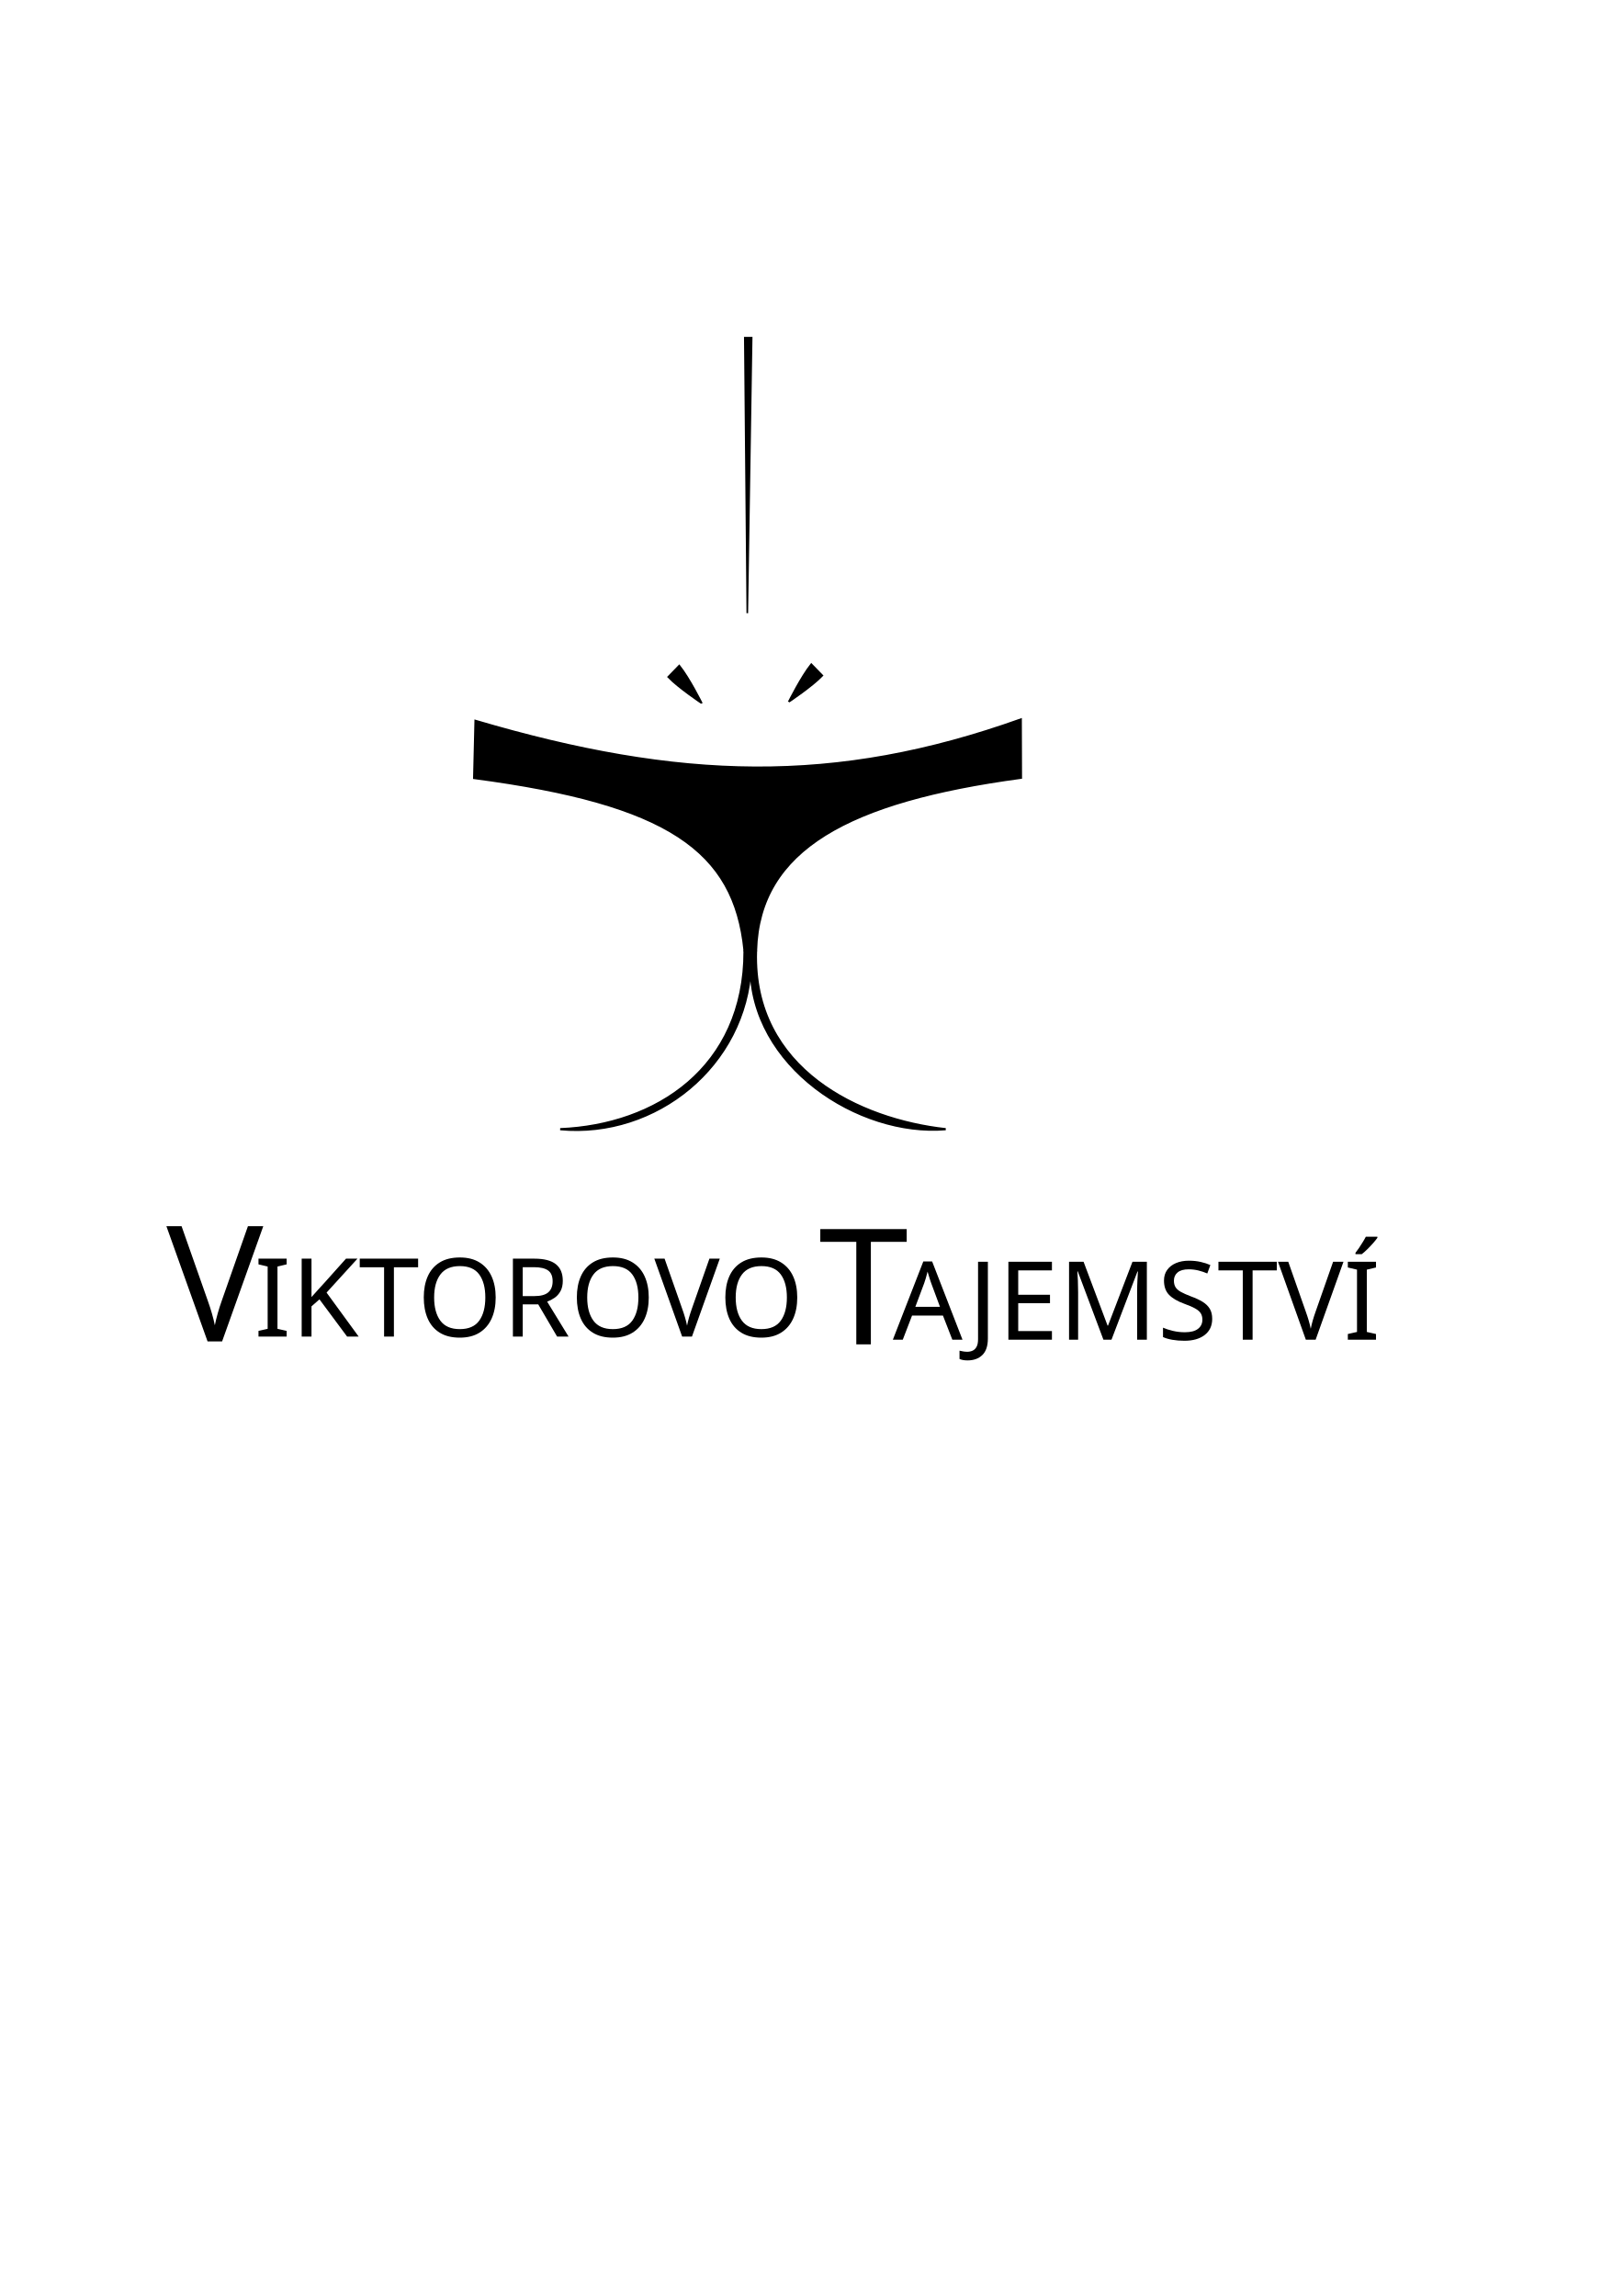
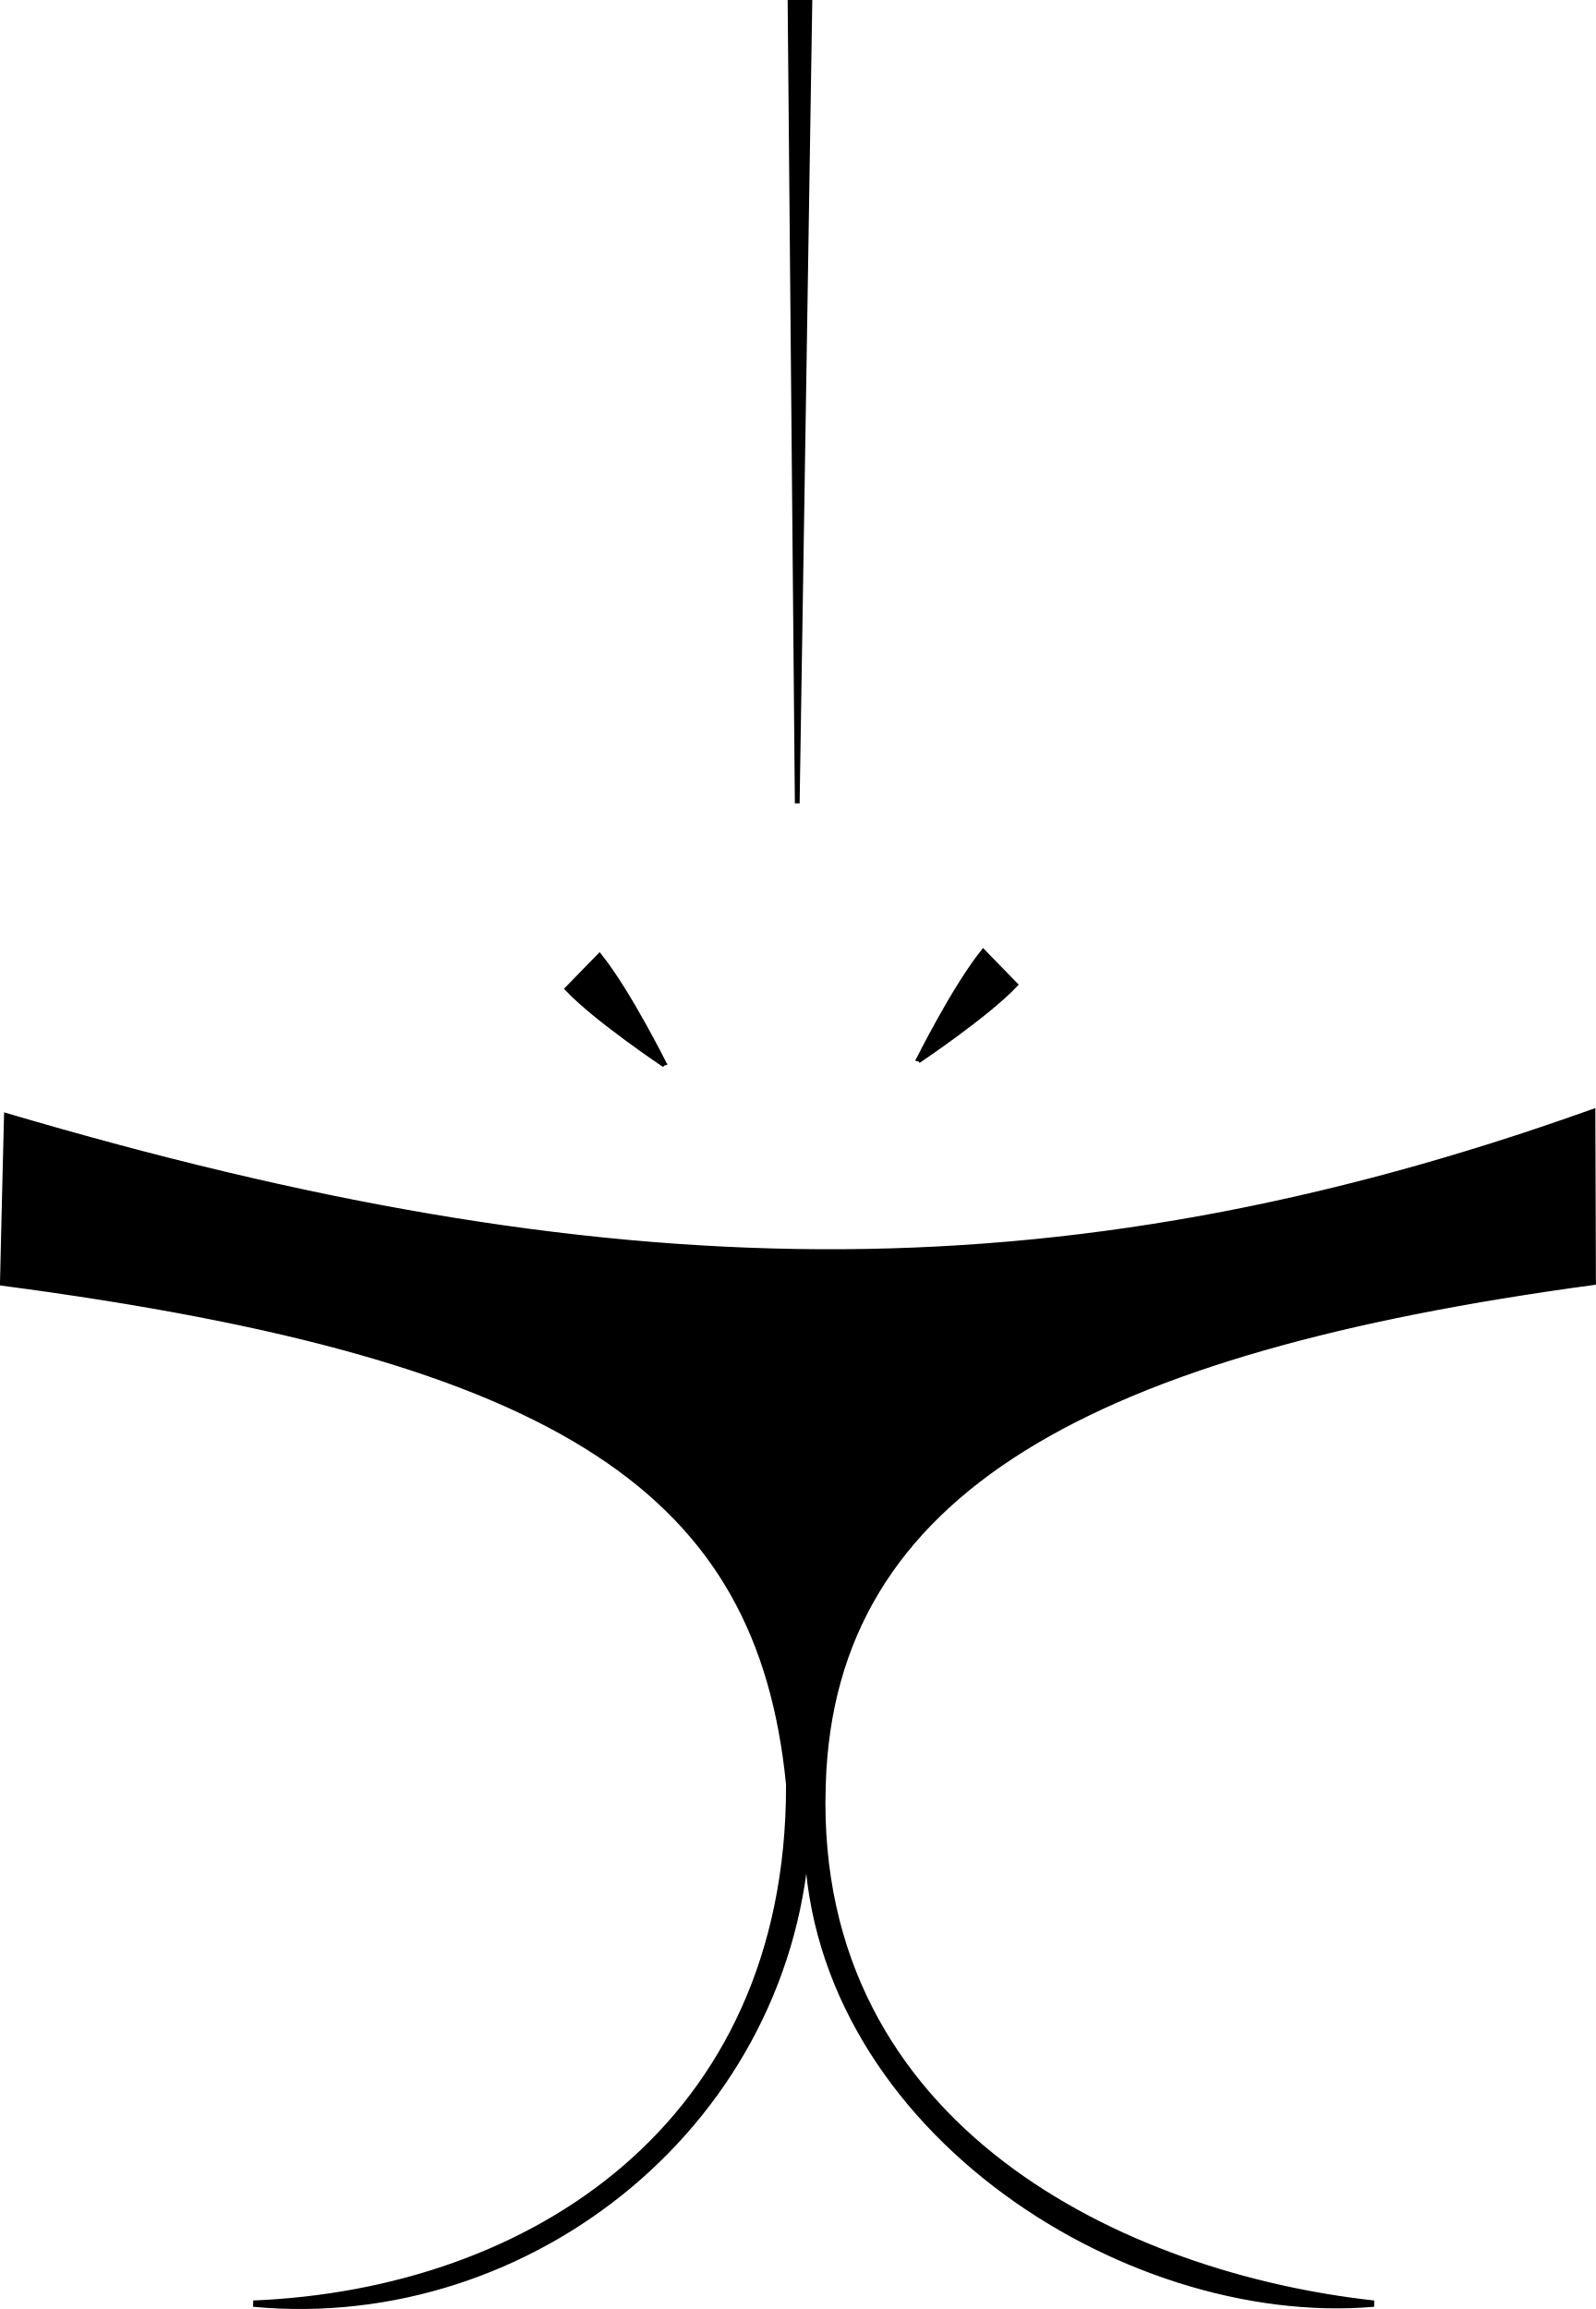
- <svg xmlns="http://www.w3.org/2000/svg" width="744.094" height="1052.362" id="svg2" version="1.1">
+ <svg xmlns="http://www.w3.org/2000/svg" version="1.1" width="251.587" height="364.006" id="svg2">
  <defs id="defs4" />
-   <g id="layer1">
-     <path style="fill:#000000;fill-opacity:1;stroke:#000000;stroke-width:1px;stroke-linecap:butt;stroke-linejoin:miter;stroke-opacity:1" d="m 341.185,435.508 c 1.739,0.952 3.234,0.528 5.28,0.045 1.486,-46.263 42.345,-68.354 121.408,-79.067 l -0.087,-26.699 c -85,30.357 -156.374,28.216 -249.873,0.628 -0.196,7.485 -0.628,26.183 -0.628,26.183 89.06,11.772 119.284,33.261 123.899,78.911 z" id="path2985" />
-     <path style="fill:#000000;fill-opacity:1;stroke:#000000;stroke-width:1px;stroke-linecap:butt;stroke-linejoin:miter;stroke-opacity:1" d="m 341.201,435.987 c 0,53.571 -40.721,79.784 -84.471,81.57 43.75,4.107 85.157,-29.024 87.3,-74.739 -0.18,45.886 49.517,78.131 89.338,74.738 -39.107,-4.286 -88.527,-27.344 -86.92,-81.451 z" id="path2987" />
-     <path style="fill:#000000;fill-opacity:1;stroke:#000000;stroke-width:0.75px;stroke-linecap:butt;stroke-linejoin:miter;stroke-opacity:1" d="m 342.467,281.039 -1.137,-126.269 3.127,1e-5 z" id="path3798" />
-     <path style="fill:#000000;fill-opacity:1;stroke:#000000;stroke-width:0.819px;stroke-linecap:butt;stroke-linejoin:miter;stroke-opacity:1" d="m 361.519,321.62 c 0,0 10.752,-7.192 15.298,-11.99 l -5.031,-5.169 c -4.593,5.746 -10.267,17.16 -10.267,17.16 z" id="path3776-6" />
-     <path style="fill:#000000;fill-opacity:1;stroke:#000000;stroke-width:0.819px;stroke-linecap:butt;stroke-linejoin:miter;stroke-opacity:1" d="m 321.554,322.268 c 0,0 -10.752,-7.192 -15.298,-11.99 l 5.031,-5.169 c 4.593,5.746 10.267,17.16 10.267,17.16 z" id="path3776-6-2" />
-     <text xml:space="preserve" style="font-size:50px;font-style:normal;font-variant:normal;font-weight:normal;font-stretch:normal;line-height:125%;letter-spacing:0px;word-spacing:0px;fill:#000000;fill-opacity:1;stroke:none;font-family:GFS Neohellenic;-inkscape-font-specification:GFS Neohellenic" x="116.458" y="612.607" id="text3868">
-       <tspan id="tspan3870" x="116.458" y="612.607">IKTOROVO</tspan>
-     </text>
-     <text xml:space="preserve" style="font-size:74px;font-style:normal;font-variant:normal;font-weight:normal;font-stretch:normal;line-height:125%;letter-spacing:0px;word-spacing:0px;fill:#000000;fill-opacity:1;stroke:none;font-family:GFS Neohellenic;-inkscape-font-specification:GFS Neohellenic" x="76.249" y="614.837" id="text3872">
-       <tspan id="tspan3874" x="76.249" y="614.837">V</tspan>
-     </text>
-     <text xml:space="preserve" style="font-size:50px;font-style:normal;font-variant:normal;font-weight:normal;font-stretch:normal;line-height:125%;letter-spacing:0px;word-spacing:0px;fill:#000000;fill-opacity:1;stroke:none;font-family:GFS Neohellenic;-inkscape-font-specification:GFS Neohellenic" x="409.172" y="614.036" id="text3876">
-       <tspan id="tspan3878" x="409.172" y="614.036">AJEMSTVÍ</tspan>
-     </text>
-     <text xml:space="preserve" style="font-size:74px;font-style:normal;font-variant:normal;font-weight:normal;font-stretch:normal;line-height:125%;letter-spacing:0px;word-spacing:0px;fill:#000000;fill-opacity:1;stroke:none;font-family:GFS Neohellenic;-inkscape-font-specification:GFS Neohellenic" x="375.182" y="616.179" id="text3880">
-       <tspan id="tspan3882" x="375.182" y="616.179">T</tspan>
-     </text>
+   <g transform="translate(-216.7853,-154.3947)" id="layer1">
+     <path d="m 341.185,435.508 c 1.739,0.952 3.234,0.528 5.28,0.045 1.486,-46.263 42.345,-68.354 121.408,-79.067 l -0.087,-26.699 c -85,30.357 -156.374,28.216 -249.873,0.628 -0.196,7.485 -0.628,26.183 -0.628,26.183 89.06,11.772 119.284,33.261 123.899,78.911 z" id="path2985" style="fill:#000000;fill-opacity:1;stroke:#000000;stroke-width:1px;stroke-linecap:butt;stroke-linejoin:miter;stroke-opacity:1" />
+     <path d="m 341.201,435.987 c 0,53.571 -40.721,79.784 -84.471,81.57 43.75,4.107 85.157,-29.024 87.3,-74.739 -0.18,45.886 49.517,78.131 89.338,74.738 -39.107,-4.286 -88.527,-27.344 -86.92,-81.451 z" id="path2987" style="fill:#000000;fill-opacity:1;stroke:#000000;stroke-width:1px;stroke-linecap:butt;stroke-linejoin:miter;stroke-opacity:1" />
+     <path d="m 342.467,281.039 -1.137,-126.269 3.127,1e-5 z" id="path3798" style="fill:#000000;fill-opacity:1;stroke:#000000;stroke-width:0.75px;stroke-linecap:butt;stroke-linejoin:miter;stroke-opacity:1" />
+     <path d="m 361.519,321.62 c 0,0 10.752,-7.192 15.298,-11.99 l -5.031,-5.169 c -4.593,5.746 -10.267,17.16 -10.267,17.16 z" id="path3776-6" style="fill:#000000;fill-opacity:1;stroke:#000000;stroke-width:0.819px;stroke-linecap:butt;stroke-linejoin:miter;stroke-opacity:1" />
+     <path d="m 321.554,322.268 c 0,0 -10.752,-7.192 -15.298,-11.99 l 5.031,-5.169 c 4.593,5.746 10.267,17.16 10.267,17.16 z" id="path3776-6-2" style="fill:#000000;fill-opacity:1;stroke:#000000;stroke-width:0.819px;stroke-linecap:butt;stroke-linejoin:miter;stroke-opacity:1" />
  </g>
</svg>
